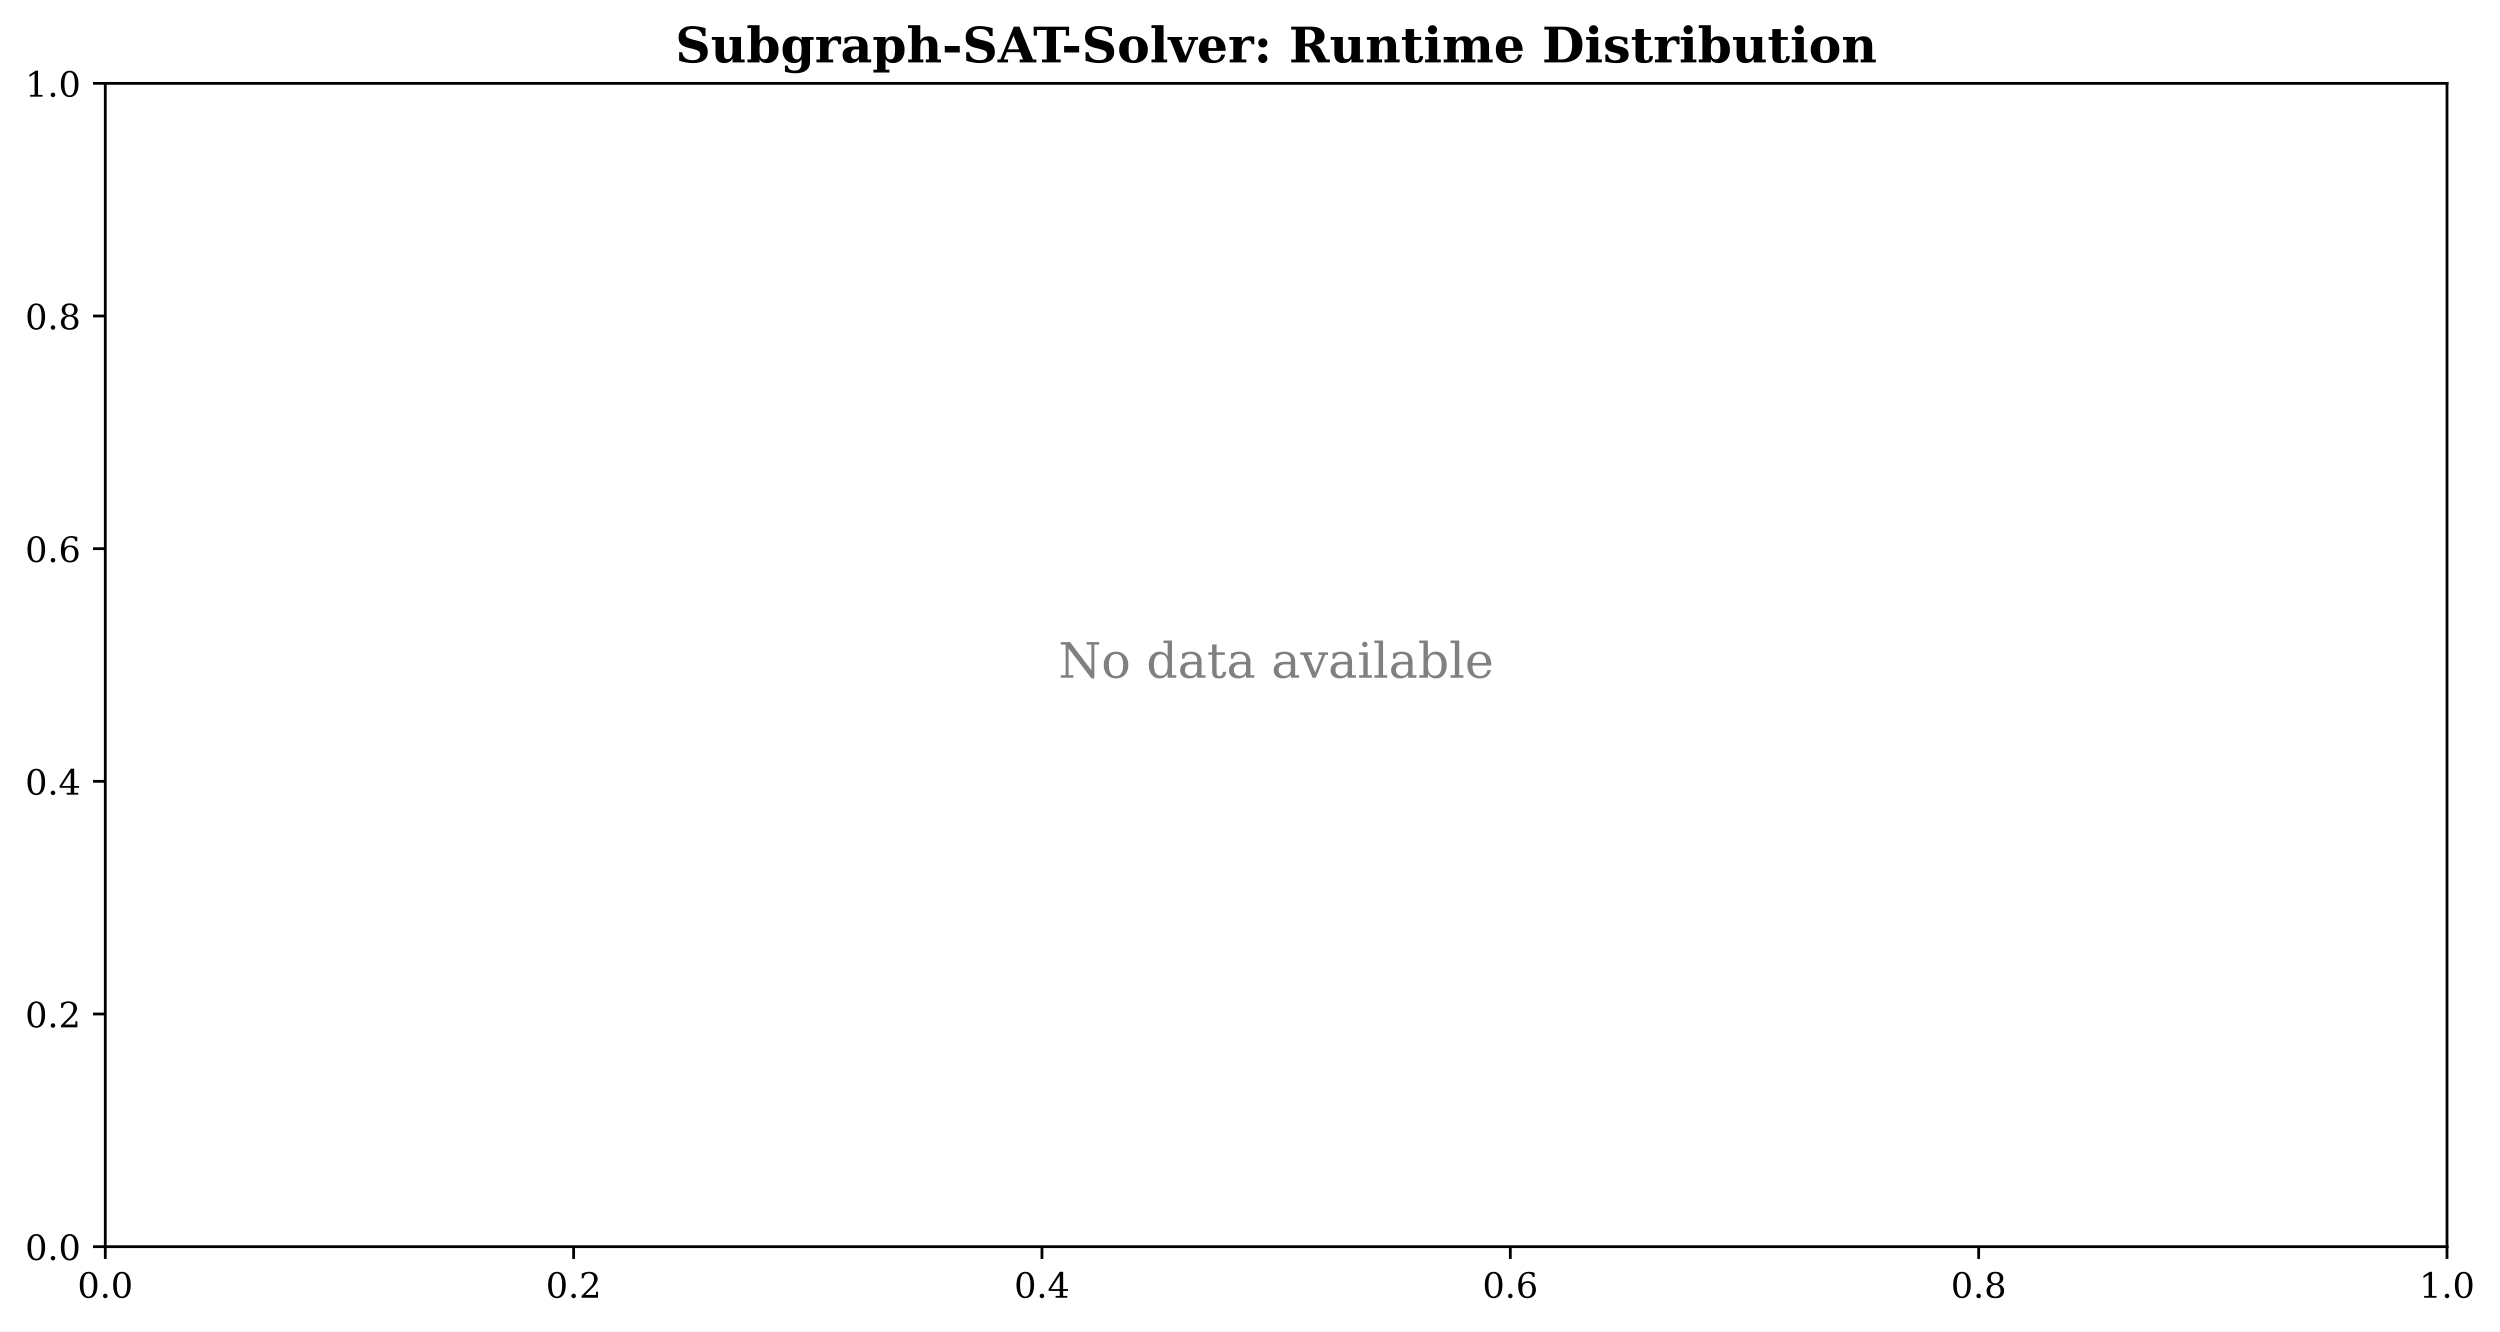
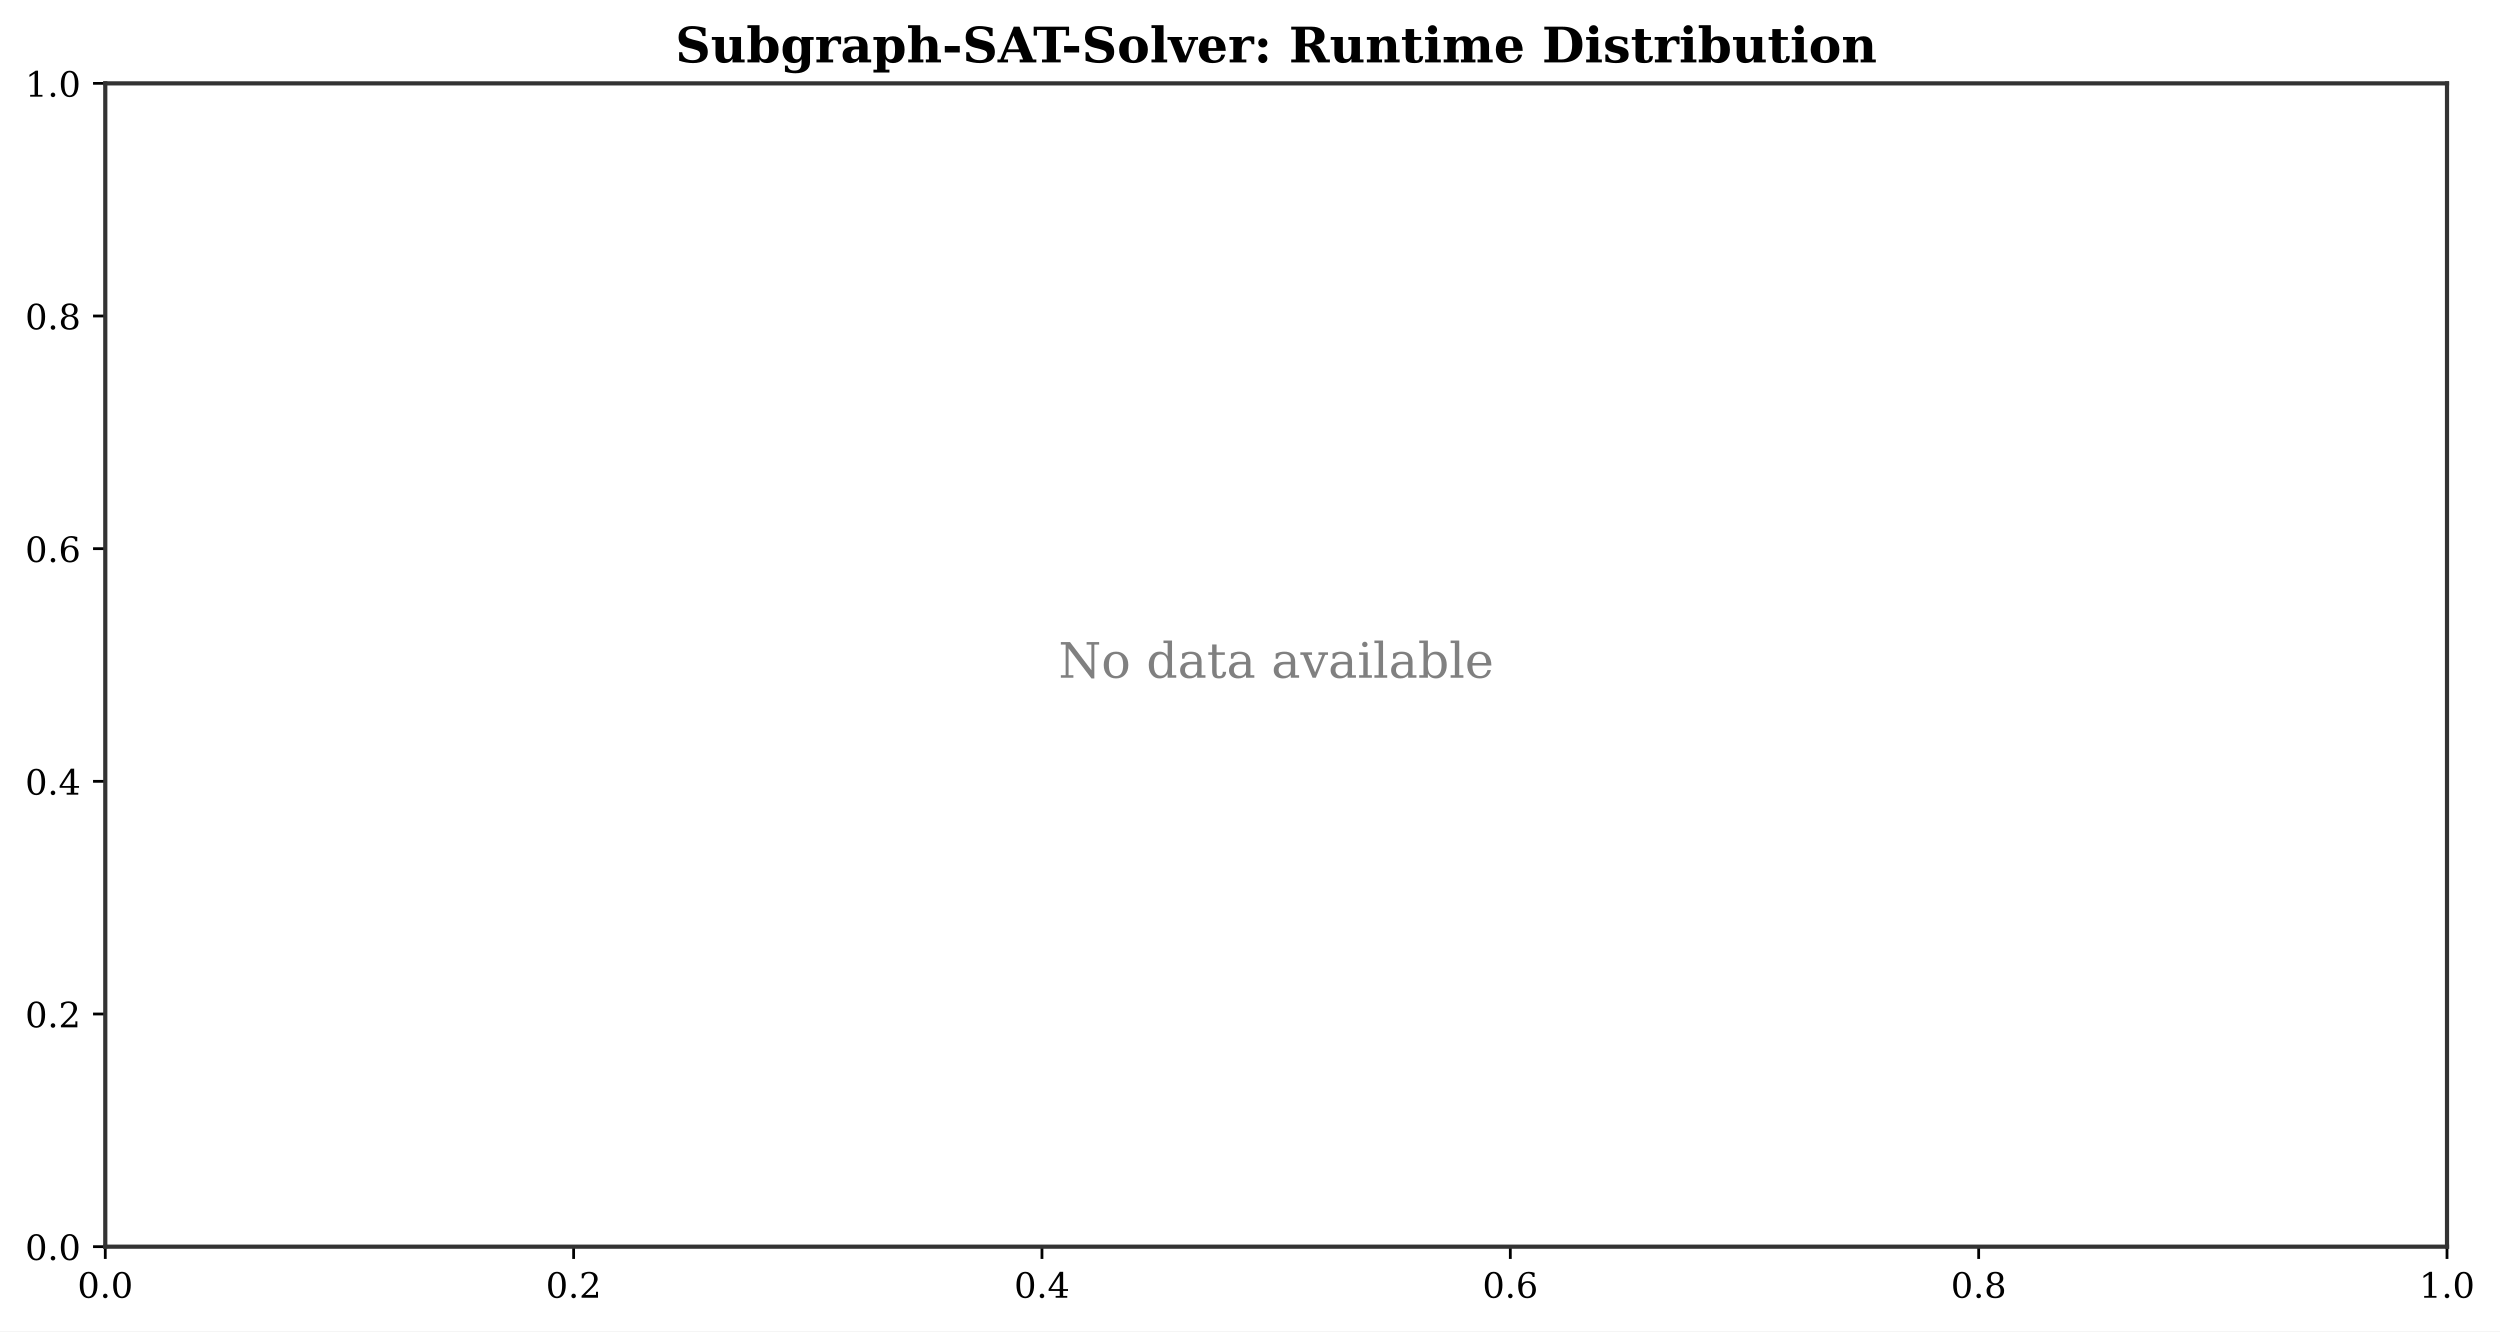
<svg xmlns="http://www.w3.org/2000/svg" xmlns:xlink="http://www.w3.org/1999/xlink" width="714.855pt" height="380.678pt" viewBox="0 0 714.855 380.678" version="1.1">
  <defs>
    <style type="text/css">*{stroke-linejoin: round; stroke-linecap: butt}</style>
  </defs>
  <g id="figure_1">
    <g id="patch_1">
      <path d="M 0 380.678  L 714.855 380.678  L 714.855 -0  L 0 -0  z " style="fill: #ffffff" />
    </g>
    <g id="axes_1">
      <g id="patch_2">
        <path d="M 30.103 356.478  L 699.703 356.478  L 699.703 23.838  L 30.103 23.838  z " style="fill: #ffffff" />
      </g>
      <g id="matplotlib.axis_1">
        <g id="xtick_1">
          <g id="line2d_1">
            <defs>
-               <path id="m64a9ed7cb6" d="M 0 0  L 0 3.5  " style="stroke: #000000; stroke-width: 0.8" />
+               <path id="mce7726c4ea" d="M 0 0  L 0 3.5  " style="stroke: #000000; stroke-width: 0.8" />
            </defs>
            <g>
-               <use xlink:href="#m64a9ed7cb6" x="30.103" y="356.478" style="stroke: #000000; stroke-width: 0.8" />
+               <use xlink:href="#mce7726c4ea" x="30.103" y="356.478" style="stroke: #000000; stroke-width: 0.8" />
            </g>
          </g>
          <g id="text_1">
            <g transform="translate(22.15156 371.0755) scale(0.1 -0.1)">
              <defs>
                <path id="DejaVuSerif-13" d="M 2034 219  Q 2513 219 2750 744  Q 2988 1269 2988 2328  Q 2988 3391 2750 3916  Q 2513 4441 2034 4441  Q 1556 4441 1318 3916  Q 1081 3391 1081 2328  Q 1081 1269 1318 744  Q 1556 219 2034 219  z M 2034 -91  Q 1275 -91 848 546  Q 422 1184 422 2328  Q 422 3475 848 4112  Q 1275 4750 2034 4750  Q 2797 4750 3222 4112  Q 3647 3475 3647 2328  Q 3647 1184 3222 546  Q 2797 -91 2034 -91  z " transform="scale(0.015625)" />
                <path id="DejaVuSerif-11" d="M 603 325  Q 603 500 722 622  Q 841 744 1019 744  Q 1191 744 1312 622  Q 1434 500 1434 325  Q 1434 153 1312 31  Q 1191 -91 1019 -91  Q 841 -91 722 29  Q 603 150 603 325  z " transform="scale(0.015625)" />
              </defs>
              <use xlink:href="#DejaVuSerif-13" />
              <use xlink:href="#DejaVuSerif-11" transform="translate(63.625 0)" />
              <use xlink:href="#DejaVuSerif-13" transform="translate(95.40625 0)" />
            </g>
          </g>
        </g>
        <g id="xtick_2">
          <g id="line2d_2">
            <g>
-               <use xlink:href="#m64a9ed7cb6" x="164.023" y="356.478" style="stroke: #000000; stroke-width: 0.8" />
+               <use xlink:href="#mce7726c4ea" x="164.023" y="356.478" style="stroke: #000000; stroke-width: 0.8" />
            </g>
          </g>
          <g id="text_2">
            <g transform="translate(156.0716 371.0755) scale(0.1 -0.1)">
              <defs>
                <path id="DejaVuSerif-15" d="M 819 3553  L 469 3553  L 469 4384  Q 803 4563 1142 4656  Q 1481 4750 1806 4750  Q 2534 4750 2956 4397  Q 3378 4044 3378 3438  Q 3378 2753 2422 1800  Q 2347 1728 2309 1691  L 1131 513  L 3078 513  L 3078 1088  L 3444 1088  L 3444 0  L 434 0  L 434 341  L 1850 1753  Q 2319 2222 2519 2614  Q 2719 3006 2719 3438  Q 2719 3909 2473 4175  Q 2228 4441 1797 4441  Q 1350 4441 1106 4219  Q 863 3997 819 3553  z " transform="scale(0.015625)" />
              </defs>
              <use xlink:href="#DejaVuSerif-13" />
              <use xlink:href="#DejaVuSerif-11" transform="translate(63.625 0)" />
              <use xlink:href="#DejaVuSerif-15" transform="translate(95.40625 0)" />
            </g>
          </g>
        </g>
        <g id="xtick_3">
          <g id="line2d_3">
            <g>
-               <use xlink:href="#m64a9ed7cb6" x="297.943" y="356.478" style="stroke: #000000; stroke-width: 0.8" />
+               <use xlink:href="#mce7726c4ea" x="297.943" y="356.478" style="stroke: #000000; stroke-width: 0.8" />
            </g>
          </g>
          <g id="text_3">
            <g transform="translate(289.9916 371.0755) scale(0.1 -0.1)">
              <defs>
                <path id="DejaVuSerif-17" d="M 2234 1581  L 2234 4063  L 641 1581  L 2234 1581  z M 3609 0  L 1484 0  L 1484 331  L 2234 331  L 2234 1247  L 197 1247  L 197 1588  L 2241 4750  L 2859 4750  L 2859 1581  L 3750 1581  L 3750 1247  L 2859 1247  L 2859 331  L 3609 331  L 3609 0  z " transform="scale(0.015625)" />
              </defs>
              <use xlink:href="#DejaVuSerif-13" />
              <use xlink:href="#DejaVuSerif-11" transform="translate(63.625 0)" />
              <use xlink:href="#DejaVuSerif-17" transform="translate(95.40625 0)" />
            </g>
          </g>
        </g>
        <g id="xtick_4">
          <g id="line2d_4">
            <g>
-               <use xlink:href="#m64a9ed7cb6" x="431.863" y="356.478" style="stroke: #000000; stroke-width: 0.8" />
+               <use xlink:href="#mce7726c4ea" x="431.863" y="356.478" style="stroke: #000000; stroke-width: 0.8" />
            </g>
          </g>
          <g id="text_4">
            <g transform="translate(423.9116 371.0755) scale(0.1 -0.1)">
              <defs>
                <path id="DejaVuSerif-19" d="M 2094 219  Q 2534 219 2771 542  Q 3009 866 3009 1472  Q 3009 2078 2771 2401  Q 2534 2725 2094 2725  Q 1647 2725 1412 2412  Q 1178 2100 1178 1509  Q 1178 888 1415 553  Q 1653 219 2094 219  z M 1075 2569  Q 1288 2803 1556 2918  Q 1825 3034 2163 3034  Q 2859 3034 3264 2615  Q 3669 2197 3669 1472  Q 3669 763 3233 336  Q 2797 -91 2069 -91  Q 1278 -91 853 498  Q 428 1088 428 2181  Q 428 3406 931 4078  Q 1434 4750 2350 4750  Q 2597 4750 2869 4703  Q 3141 4656 3425 4563  L 3425 3794  L 3072 3794  Q 3034 4109 2831 4275  Q 2628 4441 2284 4441  Q 1678 4441 1381 3981  Q 1084 3522 1075 2569  z " transform="scale(0.015625)" />
              </defs>
              <use xlink:href="#DejaVuSerif-13" />
              <use xlink:href="#DejaVuSerif-11" transform="translate(63.625 0)" />
              <use xlink:href="#DejaVuSerif-19" transform="translate(95.40625 0)" />
            </g>
          </g>
        </g>
        <g id="xtick_5">
          <g id="line2d_5">
            <g>
-               <use xlink:href="#m64a9ed7cb6" x="565.783" y="356.478" style="stroke: #000000; stroke-width: 0.8" />
+               <use xlink:href="#mce7726c4ea" x="565.783" y="356.478" style="stroke: #000000; stroke-width: 0.8" />
            </g>
          </g>
          <g id="text_5">
            <g transform="translate(557.8316 371.0755) scale(0.1 -0.1)">
              <defs>
                <path id="DejaVuSerif-1b" d="M 2981 1275  Q 2981 1775 2732 2051  Q 2484 2328 2034 2328  Q 1584 2328 1336 2051  Q 1088 1775 1088 1275  Q 1088 772 1336 495  Q 1584 219 2034 219  Q 2484 219 2732 495  Q 2981 772 2981 1275  z M 2853 3541  Q 2853 3966 2637 4203  Q 2422 4441 2034 4441  Q 1650 4441 1433 4203  Q 1216 3966 1216 3541  Q 1216 3113 1433 2875  Q 1650 2638 2034 2638  Q 2422 2638 2637 2875  Q 2853 3113 2853 3541  z M 2516 2484  Q 3047 2413 3344 2092  Q 3641 1772 3641 1275  Q 3641 619 3225 264  Q 2809 -91 2034 -91  Q 1263 -91 845 264  Q 428 619 428 1275  Q 428 1772 725 2092  Q 1022 2413 1556 2484  Q 1084 2569 832 2842  Q 581 3116 581 3541  Q 581 4103 968 4426  Q 1356 4750 2034 4750  Q 2713 4750 3100 4426  Q 3488 4103 3488 3541  Q 3488 3116 3236 2842  Q 2984 2569 2516 2484  z " transform="scale(0.015625)" />
              </defs>
              <use xlink:href="#DejaVuSerif-13" />
              <use xlink:href="#DejaVuSerif-11" transform="translate(63.625 0)" />
              <use xlink:href="#DejaVuSerif-1b" transform="translate(95.40625 0)" />
            </g>
          </g>
        </g>
        <g id="xtick_6">
          <g id="line2d_6">
            <g>
-               <use xlink:href="#m64a9ed7cb6" x="699.703" y="356.478" style="stroke: #000000; stroke-width: 0.8" />
+               <use xlink:href="#mce7726c4ea" x="699.703" y="356.478" style="stroke: #000000; stroke-width: 0.8" />
            </g>
          </g>
          <g id="text_6">
            <g transform="translate(691.7516 371.0755) scale(0.1 -0.1)">
              <defs>
                <path id="DejaVuSerif-14" d="M 909 0  L 909 331  L 1722 331  L 1722 4213  L 781 3603  L 781 4013  L 1919 4750  L 2350 4750  L 2350 331  L 3163 331  L 3163 0  L 909 0  z " transform="scale(0.015625)" />
              </defs>
              <use xlink:href="#DejaVuSerif-14" />
              <use xlink:href="#DejaVuSerif-11" transform="translate(63.625 0)" />
              <use xlink:href="#DejaVuSerif-13" transform="translate(95.40625 0)" />
            </g>
          </g>
        </g>
      </g>
      <g id="matplotlib.axis_2">
        <g id="ytick_1">
          <g id="line2d_7">
            <defs>
-               <path id="mc457a4ec53" d="M 0 0  L -3.5 0  " style="stroke: #000000; stroke-width: 0.8" />
+               <path id="m000a49bc82" d="M 0 0  L -3.5 0  " style="stroke: #000000; stroke-width: 0.8" />
            </defs>
            <g>
-               <use xlink:href="#mc457a4ec53" x="30.103" y="356.478" style="stroke: #000000; stroke-width: 0.8" />
+               <use xlink:href="#m000a49bc82" x="30.103" y="356.478" style="stroke: #000000; stroke-width: 0.8" />
            </g>
          </g>
          <g id="text_7">
            <g transform="translate(7.2 360.2766) scale(0.1 -0.1)">
              <use xlink:href="#DejaVuSerif-13" />
              <use xlink:href="#DejaVuSerif-11" transform="translate(63.625 0)" />
              <use xlink:href="#DejaVuSerif-13" transform="translate(95.40625 0)" />
            </g>
          </g>
        </g>
        <g id="ytick_2">
          <g id="line2d_8">
            <g>
-               <use xlink:href="#mc457a4ec53" x="30.103" y="289.95" style="stroke: #000000; stroke-width: 0.8" />
+               <use xlink:href="#m000a49bc82" x="30.103" y="289.95" style="stroke: #000000; stroke-width: 0.8" />
            </g>
          </g>
          <g id="text_8">
            <g transform="translate(7.2 293.7486) scale(0.1 -0.1)">
              <use xlink:href="#DejaVuSerif-13" />
              <use xlink:href="#DejaVuSerif-11" transform="translate(63.625 0)" />
              <use xlink:href="#DejaVuSerif-15" transform="translate(95.40625 0)" />
            </g>
          </g>
        </g>
        <g id="ytick_3">
          <g id="line2d_9">
            <g>
-               <use xlink:href="#mc457a4ec53" x="30.103" y="223.422" style="stroke: #000000; stroke-width: 0.8" />
+               <use xlink:href="#m000a49bc82" x="30.103" y="223.422" style="stroke: #000000; stroke-width: 0.8" />
            </g>
          </g>
          <g id="text_9">
            <g transform="translate(7.2 227.2206) scale(0.1 -0.1)">
              <use xlink:href="#DejaVuSerif-13" />
              <use xlink:href="#DejaVuSerif-11" transform="translate(63.625 0)" />
              <use xlink:href="#DejaVuSerif-17" transform="translate(95.40625 0)" />
            </g>
          </g>
        </g>
        <g id="ytick_4">
          <g id="line2d_10">
            <g>
-               <use xlink:href="#mc457a4ec53" x="30.103" y="156.894" style="stroke: #000000; stroke-width: 0.8" />
+               <use xlink:href="#m000a49bc82" x="30.103" y="156.894" style="stroke: #000000; stroke-width: 0.8" />
            </g>
          </g>
          <g id="text_10">
            <g transform="translate(7.2 160.6926) scale(0.1 -0.1)">
              <use xlink:href="#DejaVuSerif-13" />
              <use xlink:href="#DejaVuSerif-11" transform="translate(63.625 0)" />
              <use xlink:href="#DejaVuSerif-19" transform="translate(95.40625 0)" />
            </g>
          </g>
        </g>
        <g id="ytick_5">
          <g id="line2d_11">
            <g>
-               <use xlink:href="#mc457a4ec53" x="30.103" y="90.366" style="stroke: #000000; stroke-width: 0.8" />
+               <use xlink:href="#m000a49bc82" x="30.103" y="90.366" style="stroke: #000000; stroke-width: 0.8" />
            </g>
          </g>
          <g id="text_11">
            <g transform="translate(7.2 94.16464) scale(0.1 -0.1)">
              <use xlink:href="#DejaVuSerif-13" />
              <use xlink:href="#DejaVuSerif-11" transform="translate(63.625 0)" />
              <use xlink:href="#DejaVuSerif-1b" transform="translate(95.40625 0)" />
            </g>
          </g>
        </g>
        <g id="ytick_6">
          <g id="line2d_12">
            <g>
-               <use xlink:href="#mc457a4ec53" x="30.103" y="23.838" style="stroke: #000000; stroke-width: 0.8" />
+               <use xlink:href="#m000a49bc82" x="30.103" y="23.838" style="stroke: #000000; stroke-width: 0.8" />
            </g>
          </g>
          <g id="text_12">
            <g transform="translate(7.2 27.63664) scale(0.1 -0.1)">
              <use xlink:href="#DejaVuSerif-14" />
              <use xlink:href="#DejaVuSerif-11" transform="translate(63.625 0)" />
              <use xlink:href="#DejaVuSerif-13" transform="translate(95.40625 0)" />
            </g>
          </g>
        </g>
      </g>
      <g id="patch_3">
-         <path d="M 30.103 356.478  L 30.103 23.838  " style="fill: none; stroke: #000000; stroke-width: 0.8; stroke-linejoin: miter; stroke-linecap: square" />
+         <path d="M 30.103 356.478  L 30.103 23.838  " style="fill: none; stroke: #333333; stroke-width: 1.2; stroke-linejoin: miter; stroke-linecap: square" />
      </g>
      <g id="patch_4">
-         <path d="M 699.703 356.478  L 699.703 23.838  " style="fill: none; stroke: #000000; stroke-width: 0.8; stroke-linejoin: miter; stroke-linecap: square" />
+         <path d="M 699.703 356.478  L 699.703 23.838  " style="fill: none; stroke: #333333; stroke-width: 1.2; stroke-linejoin: miter; stroke-linecap: square" />
      </g>
      <g id="patch_5">
-         <path d="M 30.103 356.478  L 699.703 356.478  " style="fill: none; stroke: #000000; stroke-width: 0.8; stroke-linejoin: miter; stroke-linecap: square" />
+         <path d="M 30.103 356.478  L 699.703 356.478  " style="fill: none; stroke: #333333; stroke-width: 1.2; stroke-linejoin: miter; stroke-linecap: square" />
      </g>
      <g id="patch_6">
-         <path d="M 30.103 23.838  L 699.703 23.838  " style="fill: none; stroke: #000000; stroke-width: 0.8; stroke-linejoin: miter; stroke-linecap: square" />
+         <path d="M 30.103 23.838  L 699.703 23.838  " style="fill: none; stroke: #333333; stroke-width: 1.2; stroke-linejoin: miter; stroke-linecap: square" />
      </g>
      <g id="text_13">
        <g style="fill: #808080" transform="translate(302.6556 193.7951) scale(0.14 -0.14)">
          <defs>
            <path id="DejaVuSerif-31" d="M 313 0  L 313 331  L 941 331  L 941 4331  L 313 4331  L 313 4666  L 1509 4666  L 4306 984  L 4306 4331  L 3681 4331  L 3681 4666  L 5319 4666  L 5319 4331  L 4691 4331  L 4691 -91  L 4313 -91  L 1325 3841  L 1325 331  L 1953 331  L 1953 0  L 313 0  z " transform="scale(0.015625)" />
            <path id="DejaVuSerif-52" d="M 1925 219  Q 2388 219 2623 584  Q 2859 950 2859 1663  Q 2859 2375 2623 2739  Q 2388 3103 1925 3103  Q 1463 3103 1227 2739  Q 991 2375 991 1663  Q 991 950 1228 584  Q 1466 219 1925 219  z M 1925 -91  Q 1200 -91 759 389  Q 319 869 319 1663  Q 319 2456 758 2934  Q 1197 3413 1925 3413  Q 2653 3413 3092 2934  Q 3531 2456 3531 1663  Q 3531 869 3092 389  Q 2653 -91 1925 -91  z " transform="scale(0.015625)" />
            <path id="DejaVuSerif-3" transform="scale(0.015625)" />
            <path id="DejaVuSerif-47" d="M 3359 331  L 3909 331  L 3909 0  L 2784 0  L 2784 519  Q 2616 206 2355 57  Q 2094 -91 1709 -91  Q 1097 -91 708 395  Q 319 881 319 1663  Q 319 2444 706 2928  Q 1094 3413 1709 3413  Q 2094 3413 2355 3264  Q 2616 3116 2784 2803  L 2784 4531  L 2241 4531  L 2241 4863  L 3359 4863  L 3359 331  z M 2784 1497  L 2784 1825  Q 2784 2422 2554 2737  Q 2325 3053 1888 3053  Q 1444 3053 1217 2703  Q 991 2353 991 1663  Q 991 975 1217 622  Q 1444 269 1888 269  Q 2325 269 2554 583  Q 2784 897 2784 1497  z " transform="scale(0.015625)" />
            <path id="DejaVuSerif-44" d="M 2547 1044  L 2547 1747  L 1806 1747  Q 1378 1747 1168 1562  Q 959 1378 959 997  Q 959 650 1171 447  Q 1384 244 1747 244  Q 2106 244 2326 466  Q 2547 688 2547 1044  z M 3122 2075  L 3122 331  L 3634 331  L 3634 0  L 2547 0  L 2547 359  Q 2356 128 2106 18  Q 1856 -91 1522 -91  Q 969 -91 644 203  Q 319 497 319 997  Q 319 1513 691 1797  Q 1063 2081 1741 2081  L 2547 2081  L 2547 2309  Q 2547 2688 2317 2895  Q 2088 3103 1672 3103  Q 1328 3103 1125 2947  Q 922 2791 872 2484  L 575 2484  L 575 3156  Q 875 3284 1158 3348  Q 1441 3413 1709 3413  Q 2400 3413 2761 3070  Q 3122 2728 3122 2075  z " transform="scale(0.015625)" />
            <path id="DejaVuSerif-57" d="M 691 2988  L 184 2988  L 184 3322  L 691 3322  L 691 4353  L 1269 4353  L 1269 3322  L 2350 3322  L 2350 2988  L 1269 2988  L 1269 878  Q 1269 456 1350 337  Q 1431 219 1650 219  Q 1875 219 1978 351  Q 2081 484 2088 781  L 2522 781  Q 2497 328 2275 118  Q 2053 -91 1600 -91  Q 1103 -91 897 129  Q 691 350 691 878  L 691 2988  z " transform="scale(0.015625)" />
            <path id="DejaVuSerif-59" d="M 1581 0  L 359 2988  L -19 2988  L -19 3322  L 1509 3322  L 1509 2988  L 978 2988  L 1913 703  L 2847 2988  L 2350 2988  L 2350 3322  L 3597 3322  L 3597 2988  L 3225 2988  L 2003 0  L 1581 0  z " transform="scale(0.015625)" />
            <path id="DejaVuSerif-4c" d="M 622 4353  Q 622 4497 726 4603  Q 831 4709 978 4709  Q 1122 4709 1226 4603  Q 1331 4497 1331 4353  Q 1331 4206 1228 4103  Q 1125 4000 978 4000  Q 831 4000 726 4103  Q 622 4206 622 4353  z M 1356 331  L 1900 331  L 1900 0  L 231 0  L 231 331  L 781 331  L 781 2988  L 231 2988  L 231 3322  L 1356 3322  L 1356 331  z " transform="scale(0.015625)" />
            <path id="DejaVuSerif-4f" d="M 1313 331  L 1856 331  L 1856 0  L 184 0  L 184 331  L 738 331  L 738 4531  L 184 4531  L 184 4863  L 1313 4863  L 1313 331  z " transform="scale(0.015625)" />
            <path id="DejaVuSerif-45" d="M 738 331  L 738 4531  L 184 4531  L 184 4863  L 1313 4863  L 1313 2803  Q 1481 3116 1742 3264  Q 2003 3413 2388 3413  Q 3000 3413 3387 2928  Q 3775 2444 3775 1663  Q 3775 881 3387 395  Q 3000 -91 2388 -91  Q 2003 -91 1742 57  Q 1481 206 1313 519  L 1313 0  L 184 0  L 184 331  L 738 331  z M 1313 1497  Q 1313 897 1542 583  Q 1772 269 2209 269  Q 2650 269 2876 622  Q 3103 975 3103 1663  Q 3103 2353 2876 2703  Q 2650 3053 2209 3053  Q 1772 3053 1542 2737  Q 1313 2422 1313 1825  L 1313 1497  z " transform="scale(0.015625)" />
            <path id="DejaVuSerif-48" d="M 3469 1600  L 991 1600  L 991 1575  Q 991 903 1244 561  Q 1497 219 1991 219  Q 2369 219 2611 417  Q 2853 616 2950 1006  L 3413 1006  Q 3275 459 2904 184  Q 2534 -91 1931 -91  Q 1203 -91 761 389  Q 319 869 319 1663  Q 319 2450 753 2931  Q 1188 3413 1894 3413  Q 2647 3413 3050 2948  Q 3453 2484 3469 1600  z M 2791 1931  Q 2772 2513 2545 2808  Q 2319 3103 1894 3103  Q 1497 3103 1269 2806  Q 1041 2509 991 1931  L 2791 1931  z " transform="scale(0.015625)" />
          </defs>
          <use xlink:href="#DejaVuSerif-31" />
          <use xlink:href="#DejaVuSerif-52" transform="translate(87.5 0)" />
          <use xlink:href="#DejaVuSerif-3" transform="translate(147.7031 0)" />
          <use xlink:href="#DejaVuSerif-47" transform="translate(179.4844 0)" />
          <use xlink:href="#DejaVuSerif-44" transform="translate(243.5 0)" />
          <use xlink:href="#DejaVuSerif-57" transform="translate(303.125 0)" />
          <use xlink:href="#DejaVuSerif-44" transform="translate(343.3125 0)" />
          <use xlink:href="#DejaVuSerif-3" transform="translate(402.9375 0)" />
          <use xlink:href="#DejaVuSerif-44" transform="translate(434.7188 0)" />
          <use xlink:href="#DejaVuSerif-59" transform="translate(494.3438 0)" />
          <use xlink:href="#DejaVuSerif-44" transform="translate(550.8438 0)" />
          <use xlink:href="#DejaVuSerif-4c" transform="translate(610.4688 0)" />
          <use xlink:href="#DejaVuSerif-4f" transform="translate(642.4531 0)" />
          <use xlink:href="#DejaVuSerif-44" transform="translate(674.4375 0)" />
          <use xlink:href="#DejaVuSerif-45" transform="translate(734.0625 0)" />
          <use xlink:href="#DejaVuSerif-4f" transform="translate(798.0781 0)" />
          <use xlink:href="#DejaVuSerif-48" transform="translate(830.0625 0)" />
        </g>
      </g>
      <g id="text_14">
        <g transform="translate(193.1122 17.83781) scale(0.14 -0.14)">
          <defs>
            <path id="DejaVuSerif-Bold-36" d="M 494 225  L 494 1331  L 891 1331  Q 981 806 1318 547  Q 1656 288 2253 288  Q 2738 288 2991 472  Q 3244 656 3244 1013  Q 3244 1294 3072 1450  Q 2900 1606 2363 1741  L 1663 1913  Q 978 2088 700 2398  Q 422 2709 422 3284  Q 422 3978 883 4364  Q 1344 4750 2175 4750  Q 2584 4750 3026 4681  Q 3469 4613 3944 4475  L 3944 3444  L 3547 3444  Q 3456 3925 3150 4148  Q 2844 4372 2278 4372  Q 1816 4372 1580 4211  Q 1344 4050 1344 3731  Q 1344 3441 1506 3289  Q 1669 3138 2303 2975  L 3003 2803  Q 3653 2641 3945 2297  Q 4238 1953 4238 1350  Q 4238 644 3750 276  Q 3263 -91 2316 -91  Q 1859 -91 1409 -12  Q 959 66 494 225  z " transform="scale(0.015625)" />
            <path id="DejaVuSerif-Bold-58" d="M 3963 3322  L 3963 378  L 4434 378  L 4434 0  L 2853 0  L 2853 469  Q 2656 172 2400 40  Q 2144 -91 1753 -91  Q 1194 -91 908 239  Q 622 569 622 1209  L 622 2944  L 147 2944  L 147 3322  L 1728 3322  L 1728 1381  Q 1728 763 1831 595  Q 1934 428 2209 428  Q 2544 428 2698 675  Q 2853 922 2853 1459  L 2853 2944  L 2450 2944  L 2450 3322  L 3963 3322  z " transform="scale(0.015625)" />
            <path id="DejaVuSerif-Bold-45" d="M 622 378  L 622 4488  L 147 4488  L 147 4863  L 1728 4863  L 1728 2900  Q 1869 3159 2106 3286  Q 2344 3413 2694 3413  Q 3403 3413 3811 2945  Q 4219 2478 4219 1663  Q 4219 847 3811 378  Q 3403 -91 2694 -91  Q 2344 -91 2106 36  Q 1869 163 1728 422  L 1728 0  L 147 0  L 147 378  L 622 378  z M 1728 1497  Q 1728 916 1876 656  Q 2025 397 2356 397  Q 2697 397 2836 672  Q 2975 947 2975 1663  Q 2975 2378 2836 2651  Q 2697 2925 2356 2925  Q 2025 2925 1876 2665  Q 1728 2406 1728 1825  L 1728 1497  z " transform="scale(0.015625)" />
            <path id="DejaVuSerif-Bold-4a" d="M 3853 2944  L 3853 44  Q 3853 -656 3354 -1039  Q 2856 -1422 1947 -1422  Q 1616 -1422 1275 -1370  Q 934 -1319 575 -1216  L 575 -422  L 928 -422  Q 975 -750 1192 -909  Q 1409 -1069 1813 -1069  Q 2325 -1069 2536 -823  Q 2747 -578 2747 44  L 2747 422  Q 2606 163 2367 36  Q 2128 -91 1778 -91  Q 1072 -91 667 378  Q 263 847 263 1663  Q 263 2481 667 2947  Q 1072 3413 1778 3413  Q 2128 3413 2367 3286  Q 2606 3159 2747 2900  L 2747 3322  L 4325 3322  L 4325 2944  L 3853 2944  z M 2747 1825  Q 2747 2406 2597 2665  Q 2447 2925 2119 2925  Q 1775 2925 1636 2651  Q 1497 2378 1497 1663  Q 1497 947 1637 672  Q 1778 397 2119 397  Q 2447 397 2597 656  Q 2747 916 2747 1497  L 2747 1825  z " transform="scale(0.015625)" />
            <path id="DejaVuSerif-Bold-55" d="M 3438 3359  L 3438 2369  L 3084 2369  Q 3066 2634 2941 2764  Q 2816 2894 2578 2894  Q 2216 2894 2006 2575  Q 1797 2256 1797 1691  L 1797 378  L 2400 378  L 2400 0  L 219 0  L 219 378  L 691 378  L 691 2944  L 184 2944  L 184 3322  L 1797 3322  L 1797 2731  Q 1959 3078 2226 3245  Q 2494 3413 2881 3413  Q 2978 3413 3117 3398  Q 3256 3384 3438 3359  z " transform="scale(0.015625)" />
            <path id="DejaVuSerif-Bold-44" d="M 3525 2041  L 3525 378  L 4000 378  L 4000 0  L 2419 0  L 2419 422  Q 2200 159 1931 34  Q 1663 -91 1319 -91  Q 809 -91 536 182  Q 263 456 263 966  Q 263 1525 655 1803  Q 1047 2081 1838 2081  L 2419 2081  L 2419 2278  Q 2419 2681 2228 2873  Q 2038 3066 1638 3066  Q 1306 3066 1126 2930  Q 947 2794 872 2484  L 519 2484  L 519 3200  Q 816 3306 1134 3359  Q 1453 3413 1806 3413  Q 2697 3413 3111 3081  Q 3525 2750 3525 2041  z M 2419 1044  L 2419 1709  L 2003 1709  Q 1694 1709 1528 1540  Q 1363 1372 1363 1056  Q 1363 741 1483 584  Q 1603 428 1850 428  Q 2106 428 2262 597  Q 2419 766 2419 1044  z " transform="scale(0.015625)" />
            <path id="DejaVuSerif-Bold-53" d="M 1728 1825  L 1728 1497  Q 1728 916 1876 656  Q 2025 397 2356 397  Q 2697 397 2836 672  Q 2975 947 2975 1663  Q 2975 2378 2836 2651  Q 2697 2925 2356 2925  Q 2025 2925 1876 2665  Q 1728 2406 1728 1825  z M 622 2944  L 147 2944  L 147 3322  L 1728 3322  L 1728 2900  Q 1869 3159 2106 3286  Q 2344 3413 2694 3413  Q 3403 3413 3811 2945  Q 4219 2478 4219 1663  Q 4219 847 3811 378  Q 3403 -91 2694 -91  Q 2344 -91 2106 36  Q 1869 163 1728 422  L 1728 -953  L 2241 -953  L 2241 -1331  L 147 -1331  L 147 -953  L 622 -953  L 622 2944  z " transform="scale(0.015625)" />
            <path id="DejaVuSerif-Bold-4b" d="M 219 0  L 219 378  L 691 378  L 691 4488  L 197 4488  L 197 4863  L 1797 4863  L 1797 2853  Q 1997 3150 2253 3281  Q 2509 3413 2900 3413  Q 3459 3413 3745 3083  Q 4031 2753 4031 2113  L 4031 378  L 4506 378  L 4506 0  L 2522 0  L 2522 378  L 2925 378  L 2925 2144  Q 2925 2566 2817 2730  Q 2709 2894 2444 2894  Q 2109 2894 1953 2648  Q 1797 2403 1797 1869  L 1797 378  L 2203 378  L 2203 0  L 219 0  z " transform="scale(0.015625)" />
            <path id="DejaVuSerif-Bold-10" d="M 347 2138  L 2309 2138  L 2309 1294  L 347 1294  L 347 2138  z " transform="scale(0.015625)" />
            <path id="DejaVuSerif-Bold-24" d="M -50 0  L -50 378  L 331 378  L 2088 4666  L 2834 4666  L 4594 378  L 5038 378  L 5038 0  L 2853 0  L 2853 378  L 3309 378  L 2925 1331  L 1172 1331  L 781 378  L 1338 378  L 1338 0  L -50 0  z M 1325 1709  L 2772 1709  L 2053 3494  L 1325 1709  z " transform="scale(0.015625)" />
            <path id="DejaVuSerif-Bold-37" d="M 1159 0  L 1159 378  L 1778 378  L 1778 4238  L 500 4238  L 500 3500  L 72 3500  L 72 4666  L 4697 4666  L 4697 3500  L 4275 3500  L 4275 4238  L 2988 4238  L 2988 378  L 3609 378  L 3609 0  L 1159 0  z " transform="scale(0.015625)" />
            <path id="DejaVuSerif-Bold-52" d="M 2138 263  Q 2488 263 2630 563  Q 2772 863 2772 1663  Q 2772 2463 2631 2761  Q 2491 3059 2138 3059  Q 1784 3059 1640 2757  Q 1497 2456 1497 1663  Q 1497 869 1640 566  Q 1784 263 2138 263  z M 2138 -91  Q 1259 -91 761 376  Q 263 844 263 1663  Q 263 2484 761 2948  Q 1259 3413 2138 3413  Q 3019 3413 3516 2948  Q 4013 2484 4013 1663  Q 4013 844 3514 376  Q 3016 -91 2138 -91  z " transform="scale(0.015625)" />
            <path id="DejaVuSerif-Bold-4f" d="M 1797 378  L 2272 378  L 2272 0  L 219 0  L 219 378  L 691 378  L 691 4488  L 219 4488  L 219 4863  L 1797 4863  L 1797 378  z " transform="scale(0.015625)" />
            <path id="DejaVuSerif-Bold-59" d="M 1428 0  L 250 2944  L -116 2944  L -116 3322  L 1791 3322  L 1791 2944  L 1388 2944  L 2228 844  L 3066 2944  L 2631 2944  L 2631 3322  L 3878 3322  L 3878 2944  L 3494 2944  L 2316 0  L 1428 0  z " transform="scale(0.015625)" />
            <path id="DejaVuSerif-Bold-48" d="M 2566 1875  Q 2566 2531 2444 2795  Q 2322 3059 2028 3059  Q 1744 3059 1620 2800  Q 1497 2541 1497 1931  L 1497 1875  L 2566 1875  z M 3781 1503  L 1497 1503  L 1497 1478  Q 1497 834 1690 548  Q 1884 263 2316 263  Q 2675 263 2897 453  Q 3119 644 3181 1006  L 3700 1006  Q 3566 441 3166 175  Q 2766 -91 2047 -91  Q 1184 -91 723 364  Q 263 819 263 1663  Q 263 2488 734 2950  Q 1206 3413 2047 3413  Q 2872 3413 3312 2927  Q 3753 2441 3781 1503  z " transform="scale(0.015625)" />
            <path id="DejaVuSerif-Bold-1d" d="M 588 2541  Q 588 2788 761 2963  Q 934 3138 1178 3138  Q 1422 3138 1597 2961  Q 1772 2784 1772 2541  Q 1772 2297 1598 2125  Q 1425 1953 1178 1953  Q 931 1953 759 2125  Q 588 2297 588 2541  z M 588 506  Q 588 750 761 925  Q 934 1100 1178 1100  Q 1422 1100 1597 925  Q 1772 750 1772 506  Q 1772 259 1597 84  Q 1422 -91 1178 -91  Q 934 -91 761 84  Q 588 259 588 506  z " transform="scale(0.015625)" />
            <path id="DejaVuSerif-Bold-3" transform="scale(0.015625)" />
            <path id="DejaVuSerif-Bold-35" d="M 3397 2278  Q 3675 2238 3865 2094  Q 4056 1950 4197 1678  L 4878 378  L 5356 378  L 5356 0  L 3822 0  L 3078 1409  Q 2863 1847 2711 1967  Q 2559 2088 2291 2088  L 2100 2088  L 2100 378  L 2700 378  L 2700 0  L 300 0  L 300 378  L 897 378  L 897 4288  L 300 4288  L 300 4666  L 2963 4666  Q 3775 4666 4217 4339  Q 4659 4013 4659 3413  Q 4659 2925 4345 2642  Q 4031 2359 3397 2278  z M 2100 2463  L 2509 2463  Q 2947 2463 3183 2700  Q 3419 2938 3419 3378  Q 3419 3819 3183 4053  Q 2947 4288 2509 4288  L 2100 4288  L 2100 2463  z " transform="scale(0.015625)" />
            <path id="DejaVuSerif-Bold-51" d="M 219 0  L 219 378  L 691 378  L 691 2944  L 219 2944  L 219 3322  L 1797 3322  L 1797 2853  Q 1997 3150 2253 3281  Q 2509 3413 2900 3413  Q 3459 3413 3745 3083  Q 4031 2753 4031 2113  L 4031 378  L 4506 378  L 4506 0  L 2522 0  L 2522 378  L 2925 378  L 2925 2144  Q 2925 2566 2817 2730  Q 2709 2894 2444 2894  Q 2109 2894 1953 2648  Q 1797 2403 1797 1869  L 1797 378  L 2203 378  L 2203 0  L 219 0  z " transform="scale(0.015625)" />
            <path id="DejaVuSerif-Bold-57" d="M 634 2944  L 153 2944  L 153 3322  L 634 3322  L 634 4353  L 1741 4353  L 1741 3322  L 2663 3322  L 2663 2944  L 1741 2944  L 1741 909  Q 1741 475 1809 369  Q 1878 263 2059 263  Q 2259 263 2356 397  Q 2453 531 2459 813  L 2925 813  Q 2897 313 2651 111  Q 2406 -91 1806 -91  Q 1122 -91 878 123  Q 634 338 634 909  L 634 2944  z " transform="scale(0.015625)" />
            <path id="DejaVuSerif-Bold-4c" d="M 588 4263  Q 588 4516 763 4689  Q 938 4863 1191 4863  Q 1438 4863 1611 4689  Q 1784 4516 1784 4263  Q 1784 4016 1611 3842  Q 1438 3669 1191 3669  Q 938 3669 763 3841  Q 588 4013 588 4263  z M 1797 378  L 2272 378  L 2272 0  L 219 0  L 219 378  L 691 378  L 691 2944  L 219 2944  L 219 3322  L 1797 3322  L 1797 378  z " transform="scale(0.015625)" />
            <path id="DejaVuSerif-Bold-50" d="M 3884 2778  Q 4116 3109 4384 3261  Q 4653 3413 5013 3413  Q 5584 3413 5867 3089  Q 6150 2766 6150 2113  L 6150 378  L 6625 378  L 6625 0  L 4647 0  L 4647 378  L 5044 378  L 5044 1947  Q 5044 2569 4948 2731  Q 4853 2894 4594 2894  Q 4300 2894 4137 2667  Q 3975 2441 3975 2022  L 3975 378  L 4372 378  L 4372 0  L 2472 0  L 2472 378  L 2869 378  L 2869 1947  Q 2869 2569 2772 2731  Q 2675 2894 2419 2894  Q 2122 2894 1959 2667  Q 1797 2441 1797 2022  L 1797 378  L 2194 378  L 2194 0  L 219 0  L 219 378  L 691 378  L 691 2944  L 219 2944  L 219 3322  L 1797 3322  L 1797 2853  Q 1991 3144 2241 3278  Q 2491 3413 2834 3413  Q 3241 3413 3494 3258  Q 3747 3103 3884 2778  z " transform="scale(0.015625)" />
            <path id="DejaVuSerif-Bold-27" d="M 2100 378  L 2534 378  Q 3266 378 3605 847  Q 3944 1316 3944 2338  Q 3944 3353 3606 3820  Q 3269 4288 2534 4288  L 2100 4288  L 2100 378  z M 300 0  L 300 378  L 897 378  L 897 4288  L 300 4288  L 300 4666  L 2694 4666  Q 3950 4666 4615 4066  Q 5281 3466 5281 2338  Q 5281 1203 4614 601  Q 3947 0 2694 0  L 300 0  z " transform="scale(0.015625)" />
            <path id="DejaVuSerif-Bold-56" d="M 300 97  L 300 1025  L 653 1025  Q 697 653 931 458  Q 1166 263 1569 263  Q 1906 263 2086 380  Q 2266 497 2266 716  Q 2266 916 2152 1025  Q 2038 1134 1709 1216  L 1253 1331  Q 738 1459 506 1698  Q 275 1938 275 2344  Q 275 2884 650 3148  Q 1025 3413 1806 3413  Q 2100 3413 2433 3364  Q 2766 3316 3169 3213  L 3169 2375  L 2816 2375  Q 2788 2716 2573 2887  Q 2359 3059 1959 3059  Q 1622 3059 1448 2951  Q 1275 2844 1275 2638  Q 1275 2469 1375 2372  Q 1475 2275 1734 2209  L 2188 2094  Q 2841 1928 3091 1684  Q 3341 1441 3341 1006  Q 3341 444 2939 176  Q 2538 -91 1691 -91  Q 1381 -91 1034 -44  Q 688 3 300 97  z " transform="scale(0.015625)" />
          </defs>
          <use xlink:href="#DejaVuSerif-Bold-36" />
          <use xlink:href="#DejaVuSerif-Bold-58" transform="translate(72.21875 0)" />
          <use xlink:href="#DejaVuSerif-Bold-45" transform="translate(144.9219 0)" />
          <use xlink:href="#DejaVuSerif-Bold-4a" transform="translate(214.8438 0)" />
          <use xlink:href="#DejaVuSerif-Bold-55" transform="translate(284.7656 0)" />
          <use xlink:href="#DejaVuSerif-Bold-44" transform="translate(337.4531 0)" />
          <use xlink:href="#DejaVuSerif-Bold-53" transform="translate(402.25 0)" />
          <use xlink:href="#DejaVuSerif-Bold-4b" transform="translate(472.1719 0)" />
          <use xlink:href="#DejaVuSerif-Bold-10" transform="translate(544.875 0)" />
          <use xlink:href="#DejaVuSerif-Bold-36" transform="translate(586.375 0)" />
          <use xlink:href="#DejaVuSerif-Bold-24" transform="translate(658.5938 0)" />
          <use xlink:href="#DejaVuSerif-Bold-37" transform="translate(730.7188 0)" />
          <use xlink:href="#DejaVuSerif-Bold-10" transform="translate(788.5938 0)" />
          <use xlink:href="#DejaVuSerif-Bold-36" transform="translate(830.0938 0)" />
          <use xlink:href="#DejaVuSerif-Bold-52" transform="translate(902.3125 0)" />
          <use xlink:href="#DejaVuSerif-Bold-4f" transform="translate(969.0156 0)" />
          <use xlink:href="#DejaVuSerif-Bold-59" transform="translate(1007 0)" />
          <use xlink:href="#DejaVuSerif-Bold-48" transform="translate(1065.109 0)" />
          <use xlink:href="#DejaVuSerif-Bold-55" transform="translate(1128.734 0)" />
          <use xlink:href="#DejaVuSerif-Bold-1d" transform="translate(1181.422 0)" />
          <use xlink:href="#DejaVuSerif-Bold-3" transform="translate(1218.344 0)" />
          <use xlink:href="#DejaVuSerif-Bold-35" transform="translate(1253.156 0)" />
          <use xlink:href="#DejaVuSerif-Bold-58" transform="translate(1336.266 0)" />
          <use xlink:href="#DejaVuSerif-Bold-51" transform="translate(1408.969 0)" />
          <use xlink:href="#DejaVuSerif-Bold-57" transform="translate(1481.672 0)" />
          <use xlink:href="#DejaVuSerif-Bold-4c" transform="translate(1527.859 0)" />
          <use xlink:href="#DejaVuSerif-Bold-50" transform="translate(1565.844 0)" />
          <use xlink:href="#DejaVuSerif-Bold-48" transform="translate(1671.656 0)" />
          <use xlink:href="#DejaVuSerif-Bold-3" transform="translate(1735.281 0)" />
          <use xlink:href="#DejaVuSerif-Bold-27" transform="translate(1770.094 0)" />
          <use xlink:href="#DejaVuSerif-Bold-4c" transform="translate(1856.812 0)" />
          <use xlink:href="#DejaVuSerif-Bold-56" transform="translate(1894.797 0)" />
          <use xlink:href="#DejaVuSerif-Bold-57" transform="translate(1951.094 0)" />
          <use xlink:href="#DejaVuSerif-Bold-55" transform="translate(1997.281 0)" />
          <use xlink:href="#DejaVuSerif-Bold-4c" transform="translate(2049.969 0)" />
          <use xlink:href="#DejaVuSerif-Bold-45" transform="translate(2087.953 0)" />
          <use xlink:href="#DejaVuSerif-Bold-58" transform="translate(2157.875 0)" />
          <use xlink:href="#DejaVuSerif-Bold-57" transform="translate(2230.578 0)" />
          <use xlink:href="#DejaVuSerif-Bold-4c" transform="translate(2276.766 0)" />
          <use xlink:href="#DejaVuSerif-Bold-52" transform="translate(2314.75 0)" />
          <use xlink:href="#DejaVuSerif-Bold-51" transform="translate(2381.453 0)" />
        </g>
      </g>
    </g>
  </g>
</svg>
